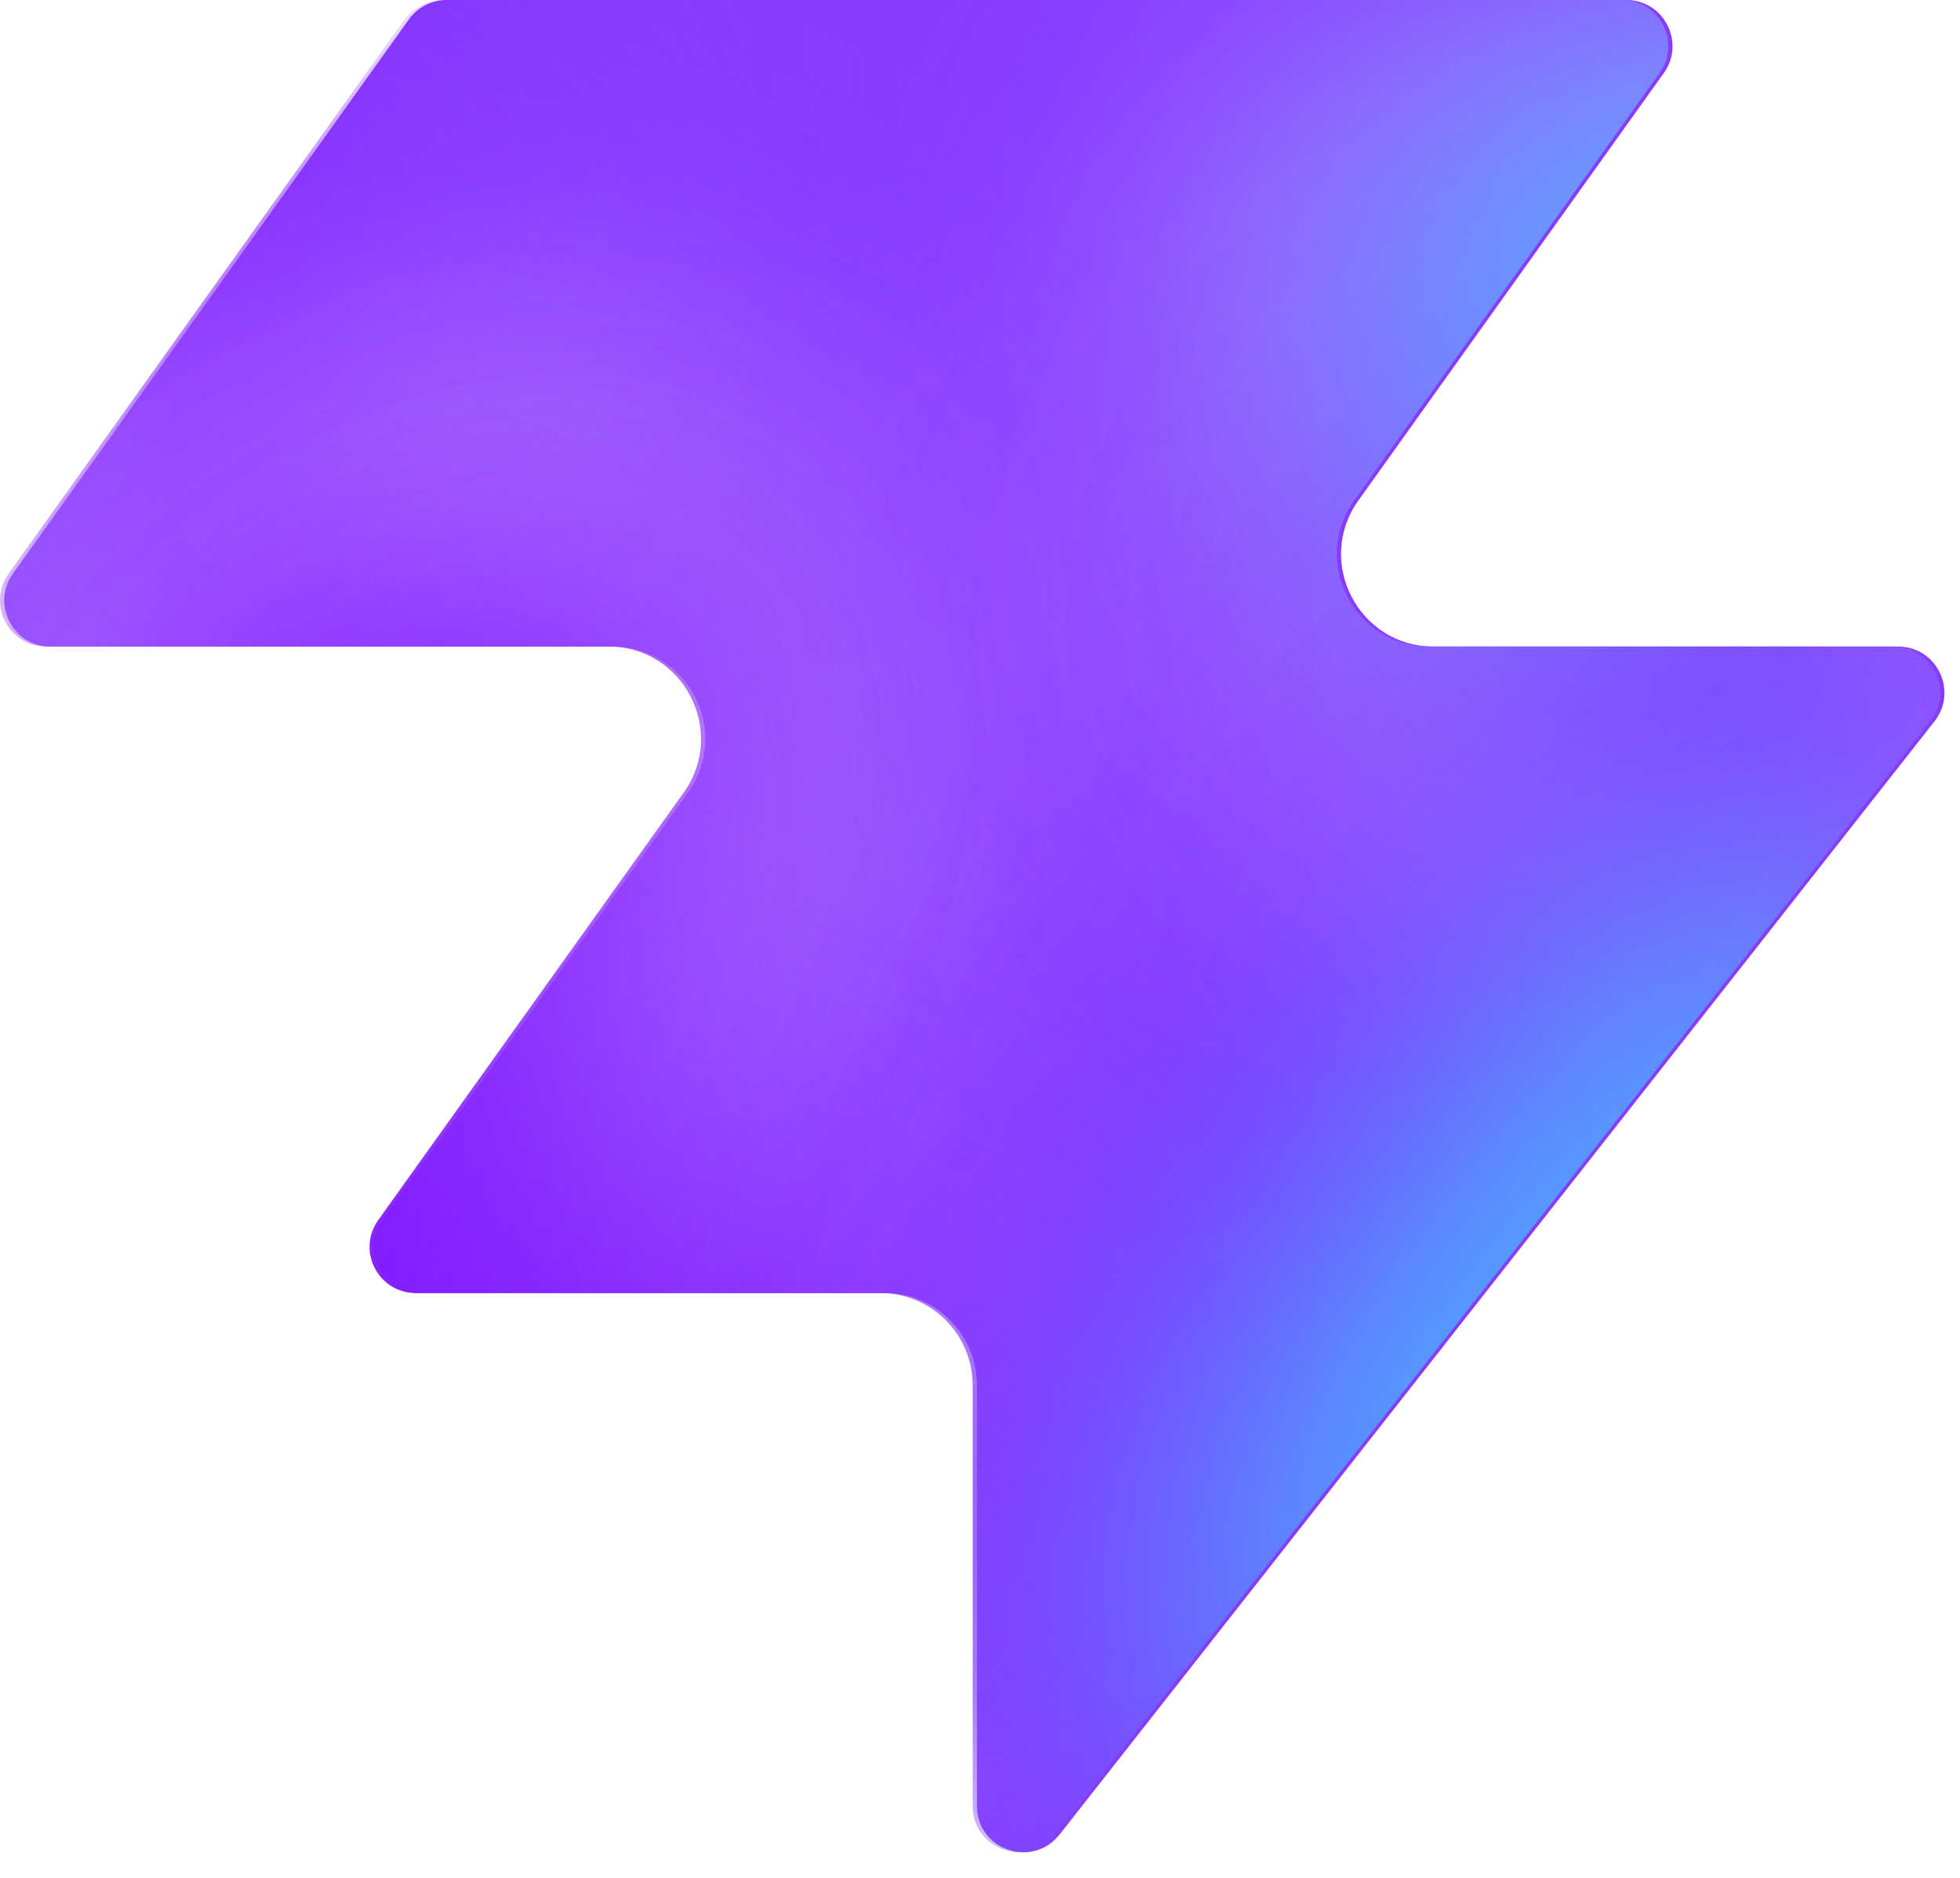
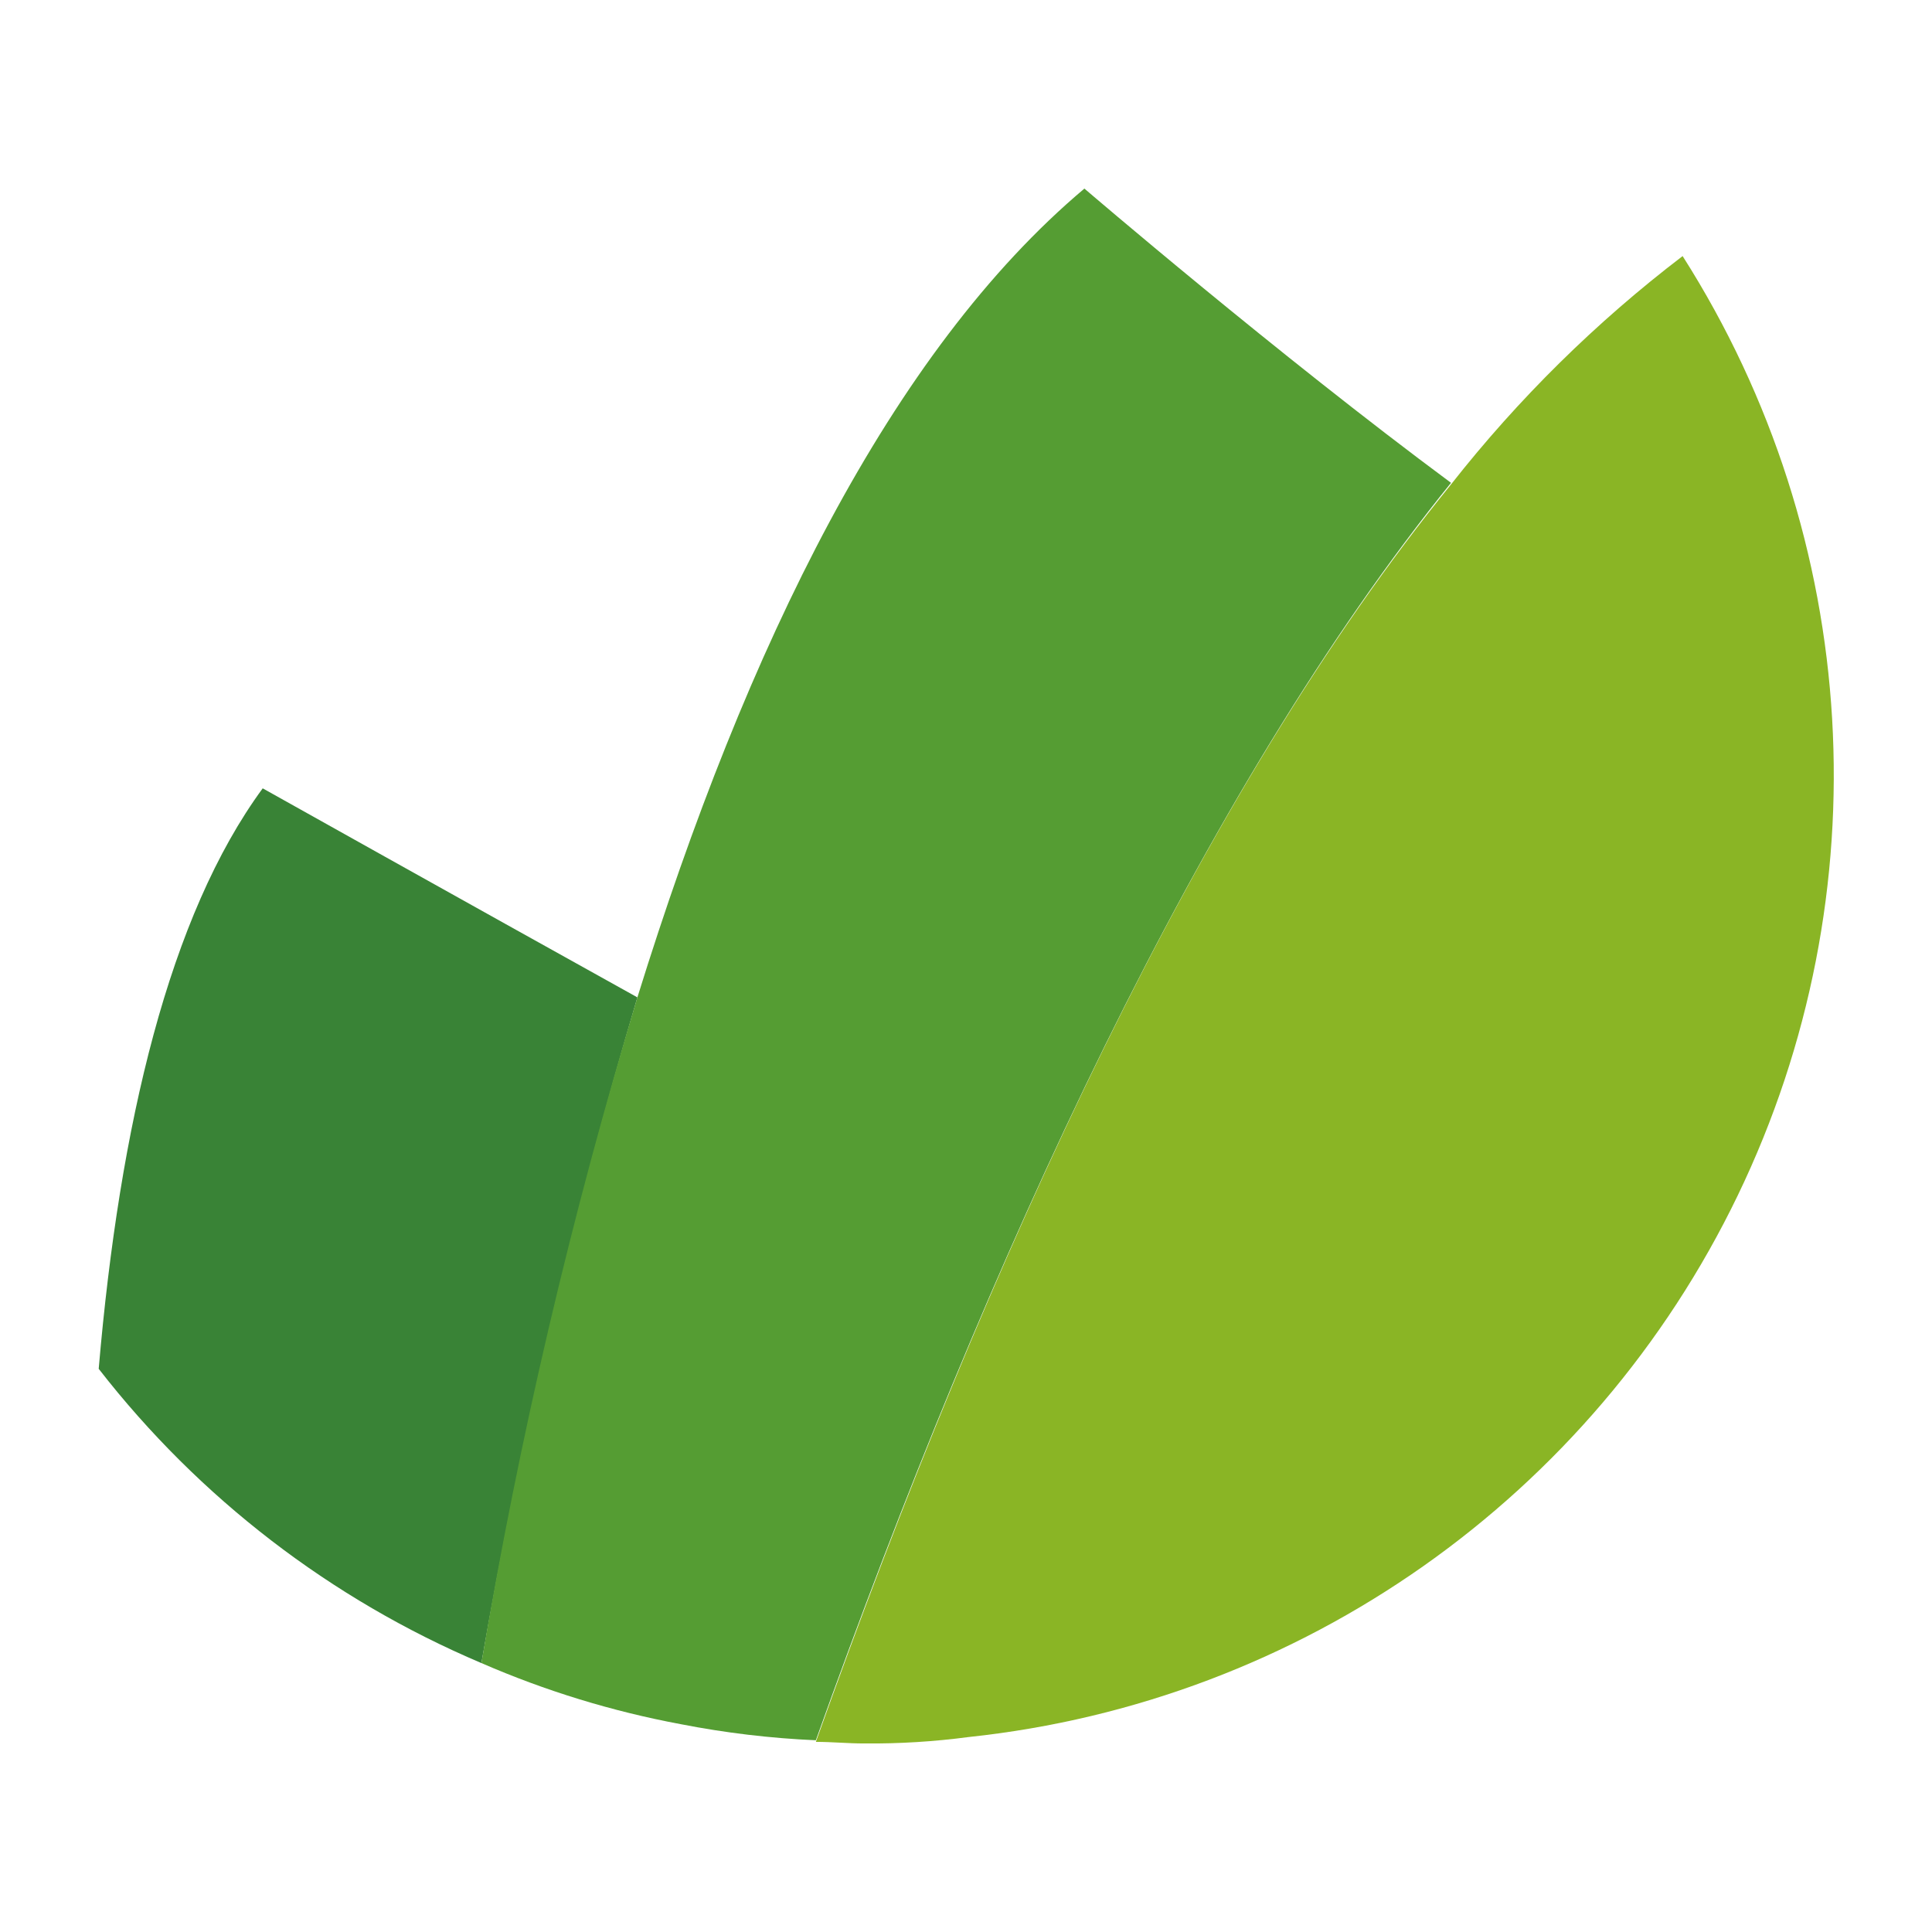
- <svg xmlns="http://www.w3.org/2000/svg" width="48" height="46" fill="none" viewBox="0 0 48 46">
-   <path fill="#863bff" d="M25.946 44.938c-.664.845-2.021.375-2.021-.698V33.937a2.26 2.26 0 0 0-2.262-2.262H10.287c-.92 0-1.456-1.04-.92-1.788l7.48-10.471c1.07-1.497 0-3.578-1.842-3.578H1.237c-.92 0-1.456-1.04-.92-1.788L10.013.474c.214-.297.556-.474.92-.474h28.894c.92 0 1.456 1.04.92 1.788l-7.48 10.471c-1.07 1.498 0 3.579 1.842 3.579h11.377c.943 0 1.473 1.088.89 1.83L25.947 44.94z" style="fill:#863bff;fill:color(display-p3 .525 .23 1);fill-opacity:1" />
-   <mask id="a" width="48" height="46" x="0" y="0" maskUnits="userSpaceOnUse" style="mask-type:alpha">
-     <path fill="#000" d="M25.842 44.938c-.664.844-2.021.375-2.021-.698V33.937a2.26 2.26 0 0 0-2.262-2.262H10.183c-.92 0-1.456-1.04-.92-1.788l7.48-10.471c1.07-1.498 0-3.579-1.842-3.579H1.133c-.92 0-1.456-1.04-.92-1.787L9.91.473c.214-.297.556-.474.92-.474h28.894c.92 0 1.456 1.04.92 1.788l-7.48 10.471c-1.07 1.498 0 3.578 1.842 3.578h11.377c.943 0 1.473 1.088.89 1.832L25.843 44.94z" style="fill:#000;fill-opacity:1" />
-   </mask>
-   <g mask="url(#a)">
-     <g filter="url(#b)">
-       <ellipse cx="5.508" cy="14.704" fill="#ede6ff" rx="5.508" ry="14.704" style="fill:#ede6ff;fill:color(display-p3 .927 .903 1);fill-opacity:1" transform="matrix(.00324 1 1 -.00324 -4.47 31.516)" />
-     </g>
-     <g filter="url(#c)">
-       <ellipse cx="10.399" cy="29.851" fill="#ede6ff" rx="10.399" ry="29.851" style="fill:#ede6ff;fill:color(display-p3 .927 .903 1);fill-opacity:1" transform="matrix(.00324 1 1 -.00324 -39.328 7.883)" />
-     </g>
-     <g filter="url(#d)">
-       <ellipse cx="5.508" cy="30.487" fill="#7e14ff" rx="5.508" ry="30.487" style="fill:#7e14ff;fill:color(display-p3 .492 .077 1);fill-opacity:1" transform="rotate(89.814 -25.913 -14.639)scale(1 -1)" />
-     </g>
-     <g filter="url(#e)">
-       <ellipse cx="5.508" cy="30.599" fill="#7e14ff" rx="5.508" ry="30.599" style="fill:#7e14ff;fill:color(display-p3 .492 .077 1);fill-opacity:1" transform="rotate(89.814 -32.644 -3.334)scale(1 -1)" />
-     </g>
-     <g filter="url(#f)">
-       <ellipse cx="5.508" cy="30.599" fill="#7e14ff" rx="5.508" ry="30.599" style="fill:#7e14ff;fill:color(display-p3 .492 .077 1);fill-opacity:1" transform="matrix(.00324 1 1 -.00324 -34.34 30.47)" />
-     </g>
-     <g filter="url(#g)">
-       <ellipse cx="14.072" cy="22.078" fill="#ede6ff" rx="14.072" ry="22.078" style="fill:#ede6ff;fill:color(display-p3 .927 .903 1);fill-opacity:1" transform="rotate(93.35 24.506 48.493)scale(-1 1)" />
-     </g>
-     <g filter="url(#h)">
-       <ellipse cx="3.47" cy="21.501" fill="#7e14ff" rx="3.47" ry="21.501" style="fill:#7e14ff;fill:color(display-p3 .492 .077 1);fill-opacity:1" transform="rotate(89.009 28.708 47.59)scale(-1 1)" />
-     </g>
-     <g filter="url(#i)">
-       <ellipse cx="3.47" cy="21.501" fill="#7e14ff" rx="3.47" ry="21.501" style="fill:#7e14ff;fill:color(display-p3 .492 .077 1);fill-opacity:1" transform="rotate(89.009 28.708 47.59)scale(-1 1)" />
-     </g>
-     <g filter="url(#j)">
-       <ellipse cx=".387" cy="8.972" fill="#7e14ff" rx="4.407" ry="29.108" style="fill:#7e14ff;fill:color(display-p3 .492 .077 1);fill-opacity:1" transform="rotate(39.51 .387 8.972)" />
-     </g>
-     <g filter="url(#k)">
-       <ellipse cx="47.523" cy="-6.092" fill="#7e14ff" rx="4.407" ry="29.108" style="fill:#7e14ff;fill:color(display-p3 .492 .077 1);fill-opacity:1" transform="rotate(37.892 47.523 -6.092)" />
-     </g>
-     <g filter="url(#l)">
-       <ellipse cx="41.412" cy="6.333" fill="#47bfff" rx="5.971" ry="9.665" style="fill:#47bfff;fill:color(display-p3 .28 .748 1);fill-opacity:1" transform="rotate(37.892 41.412 6.333)" />
-     </g>
-     <g filter="url(#m)">
-       <ellipse cx="-1.879" cy="38.332" fill="#7e14ff" rx="4.407" ry="29.108" style="fill:#7e14ff;fill:color(display-p3 .492 .077 1);fill-opacity:1" transform="rotate(37.892 -1.88 38.332)" />
-     </g>
-     <g filter="url(#n)">
-       <ellipse cx="-1.879" cy="38.332" fill="#7e14ff" rx="4.407" ry="29.108" style="fill:#7e14ff;fill:color(display-p3 .492 .077 1);fill-opacity:1" transform="rotate(37.892 -1.88 38.332)" />
-     </g>
-     <g filter="url(#o)">
-       <ellipse cx="35.651" cy="29.907" fill="#7e14ff" rx="4.407" ry="29.108" style="fill:#7e14ff;fill:color(display-p3 .492 .077 1);fill-opacity:1" transform="rotate(37.892 35.651 29.907)" />
-     </g>
-     <g filter="url(#p)">
-       <ellipse cx="38.418" cy="32.4" fill="#47bfff" rx="5.971" ry="15.297" style="fill:#47bfff;fill:color(display-p3 .28 .748 1);fill-opacity:1" transform="rotate(37.892 38.418 32.4)" />
-     </g>
-   </g>
-   <defs>
-     <filter id="b" width="60.045" height="41.654" x="-19.77" y="16.149" color-interpolation-filters="sRGB" filterUnits="userSpaceOnUse">
-       <feFlood flood-opacity="0" result="BackgroundImageFix" />
-       <feBlend in="SourceGraphic" in2="BackgroundImageFix" result="shape" />
-       <feGaussianBlur result="effect1_foregroundBlur_2002_17158" stdDeviation="7.659" />
-     </filter>
-     <filter id="c" width="90.34" height="51.437" x="-54.613" y="-7.533" color-interpolation-filters="sRGB" filterUnits="userSpaceOnUse">
-       <feFlood flood-opacity="0" result="BackgroundImageFix" />
-       <feBlend in="SourceGraphic" in2="BackgroundImageFix" result="shape" />
-       <feGaussianBlur result="effect1_foregroundBlur_2002_17158" stdDeviation="7.659" />
-     </filter>
-     <filter id="d" width="79.355" height="29.4" x="-49.64" y="2.03" color-interpolation-filters="sRGB" filterUnits="userSpaceOnUse">
-       <feFlood flood-opacity="0" result="BackgroundImageFix" />
-       <feBlend in="SourceGraphic" in2="BackgroundImageFix" result="shape" />
-       <feGaussianBlur result="effect1_foregroundBlur_2002_17158" stdDeviation="4.596" />
-     </filter>
-     <filter id="e" width="79.579" height="29.4" x="-45.045" y="20.029" color-interpolation-filters="sRGB" filterUnits="userSpaceOnUse">
-       <feFlood flood-opacity="0" result="BackgroundImageFix" />
-       <feBlend in="SourceGraphic" in2="BackgroundImageFix" result="shape" />
-       <feGaussianBlur result="effect1_foregroundBlur_2002_17158" stdDeviation="4.596" />
-     </filter>
-     <filter id="f" width="79.579" height="29.4" x="-43.513" y="21.178" color-interpolation-filters="sRGB" filterUnits="userSpaceOnUse">
-       <feFlood flood-opacity="0" result="BackgroundImageFix" />
-       <feBlend in="SourceGraphic" in2="BackgroundImageFix" result="shape" />
-       <feGaussianBlur result="effect1_foregroundBlur_2002_17158" stdDeviation="4.596" />
-     </filter>
-     <filter id="g" width="74.749" height="58.852" x="15.756" y="-17.901" color-interpolation-filters="sRGB" filterUnits="userSpaceOnUse">
-       <feFlood flood-opacity="0" result="BackgroundImageFix" />
-       <feBlend in="SourceGraphic" in2="BackgroundImageFix" result="shape" />
-       <feGaussianBlur result="effect1_foregroundBlur_2002_17158" stdDeviation="7.659" />
-     </filter>
-     <filter id="h" width="61.377" height="25.362" x="23.548" y="2.284" color-interpolation-filters="sRGB" filterUnits="userSpaceOnUse">
-       <feFlood flood-opacity="0" result="BackgroundImageFix" />
-       <feBlend in="SourceGraphic" in2="BackgroundImageFix" result="shape" />
-       <feGaussianBlur result="effect1_foregroundBlur_2002_17158" stdDeviation="4.596" />
-     </filter>
-     <filter id="i" width="61.377" height="25.362" x="23.548" y="2.284" color-interpolation-filters="sRGB" filterUnits="userSpaceOnUse">
-       <feFlood flood-opacity="0" result="BackgroundImageFix" />
-       <feBlend in="SourceGraphic" in2="BackgroundImageFix" result="shape" />
-       <feGaussianBlur result="effect1_foregroundBlur_2002_17158" stdDeviation="4.596" />
-     </filter>
-     <filter id="j" width="56.045" height="63.649" x="-27.636" y="-22.853" color-interpolation-filters="sRGB" filterUnits="userSpaceOnUse">
-       <feFlood flood-opacity="0" result="BackgroundImageFix" />
-       <feBlend in="SourceGraphic" in2="BackgroundImageFix" result="shape" />
-       <feGaussianBlur result="effect1_foregroundBlur_2002_17158" stdDeviation="4.596" />
-     </filter>
-     <filter id="k" width="54.814" height="64.646" x="20.116" y="-38.415" color-interpolation-filters="sRGB" filterUnits="userSpaceOnUse">
-       <feFlood flood-opacity="0" result="BackgroundImageFix" />
-       <feBlend in="SourceGraphic" in2="BackgroundImageFix" result="shape" />
-       <feGaussianBlur result="effect1_foregroundBlur_2002_17158" stdDeviation="4.596" />
-     </filter>
-     <filter id="l" width="33.541" height="35.313" x="24.641" y="-11.323" color-interpolation-filters="sRGB" filterUnits="userSpaceOnUse">
-       <feFlood flood-opacity="0" result="BackgroundImageFix" />
-       <feBlend in="SourceGraphic" in2="BackgroundImageFix" result="shape" />
-       <feGaussianBlur result="effect1_foregroundBlur_2002_17158" stdDeviation="4.596" />
-     </filter>
-     <filter id="m" width="54.814" height="64.646" x="-29.286" y="6.009" color-interpolation-filters="sRGB" filterUnits="userSpaceOnUse">
-       <feFlood flood-opacity="0" result="BackgroundImageFix" />
-       <feBlend in="SourceGraphic" in2="BackgroundImageFix" result="shape" />
-       <feGaussianBlur result="effect1_foregroundBlur_2002_17158" stdDeviation="4.596" />
-     </filter>
-     <filter id="n" width="54.814" height="64.646" x="-29.286" y="6.009" color-interpolation-filters="sRGB" filterUnits="userSpaceOnUse">
-       <feFlood flood-opacity="0" result="BackgroundImageFix" />
-       <feBlend in="SourceGraphic" in2="BackgroundImageFix" result="shape" />
-       <feGaussianBlur result="effect1_foregroundBlur_2002_17158" stdDeviation="4.596" />
-     </filter>
-     <filter id="o" width="54.814" height="64.646" x="8.244" y="-2.416" color-interpolation-filters="sRGB" filterUnits="userSpaceOnUse">
-       <feFlood flood-opacity="0" result="BackgroundImageFix" />
-       <feBlend in="SourceGraphic" in2="BackgroundImageFix" result="shape" />
-       <feGaussianBlur result="effect1_foregroundBlur_2002_17158" stdDeviation="4.596" />
-     </filter>
-     <filter id="p" width="39.409" height="43.623" x="18.713" y="10.588" color-interpolation-filters="sRGB" filterUnits="userSpaceOnUse">
-       <feFlood flood-opacity="0" result="BackgroundImageFix" />
-       <feBlend in="SourceGraphic" in2="BackgroundImageFix" result="shape" />
-       <feGaussianBlur result="effect1_foregroundBlur_2002_17158" stdDeviation="4.596" />
-     </filter>
-   </defs>
+ <svg xmlns="http://www.w3.org/2000/svg" viewBox="-2.35 -4.49 46 46" width="46" height="46">
+   <path d="M446.305,105.7c-2.221,3.025-3.407,8-3.905,13.821a22.827,22.827,0,0,0,9.112,7.006,141.54,141.54,0,0,1,3.714-15.85C451.091,108.38,446.305,105.7,446.305,105.7Z" transform="translate(-442.4 -91.42)" fill="#398336" />
+   <path d="M480.557,68.4c-4.594,3.867-8.04,10.873-10.643,19.257a128.073,128.073,0,0,0-3.714,15.85,22.024,22.024,0,0,0,4.747,1.455,21.727,21.727,0,0,0,3.216.383c4.1-11.485,9.188-22.588,15.123-29.939C485.151,72.343,480.557,68.4,480.557,68.4Z" transform="translate(-457.088 -68.4)" fill="#559d33" />
+   <path d="M507.636,72.6a30.687,30.687,0,0,0-5.513,5.436C496.15,85.387,491.1,96.49,487,107.975c.383,0,.766.038,1.149.038a17.732,17.732,0,0,0,2.489-.153,23.028,23.028,0,0,0,17-35.26Z" transform="translate(-469.925 -70.992)" fill="#8ab525" />
</svg>
